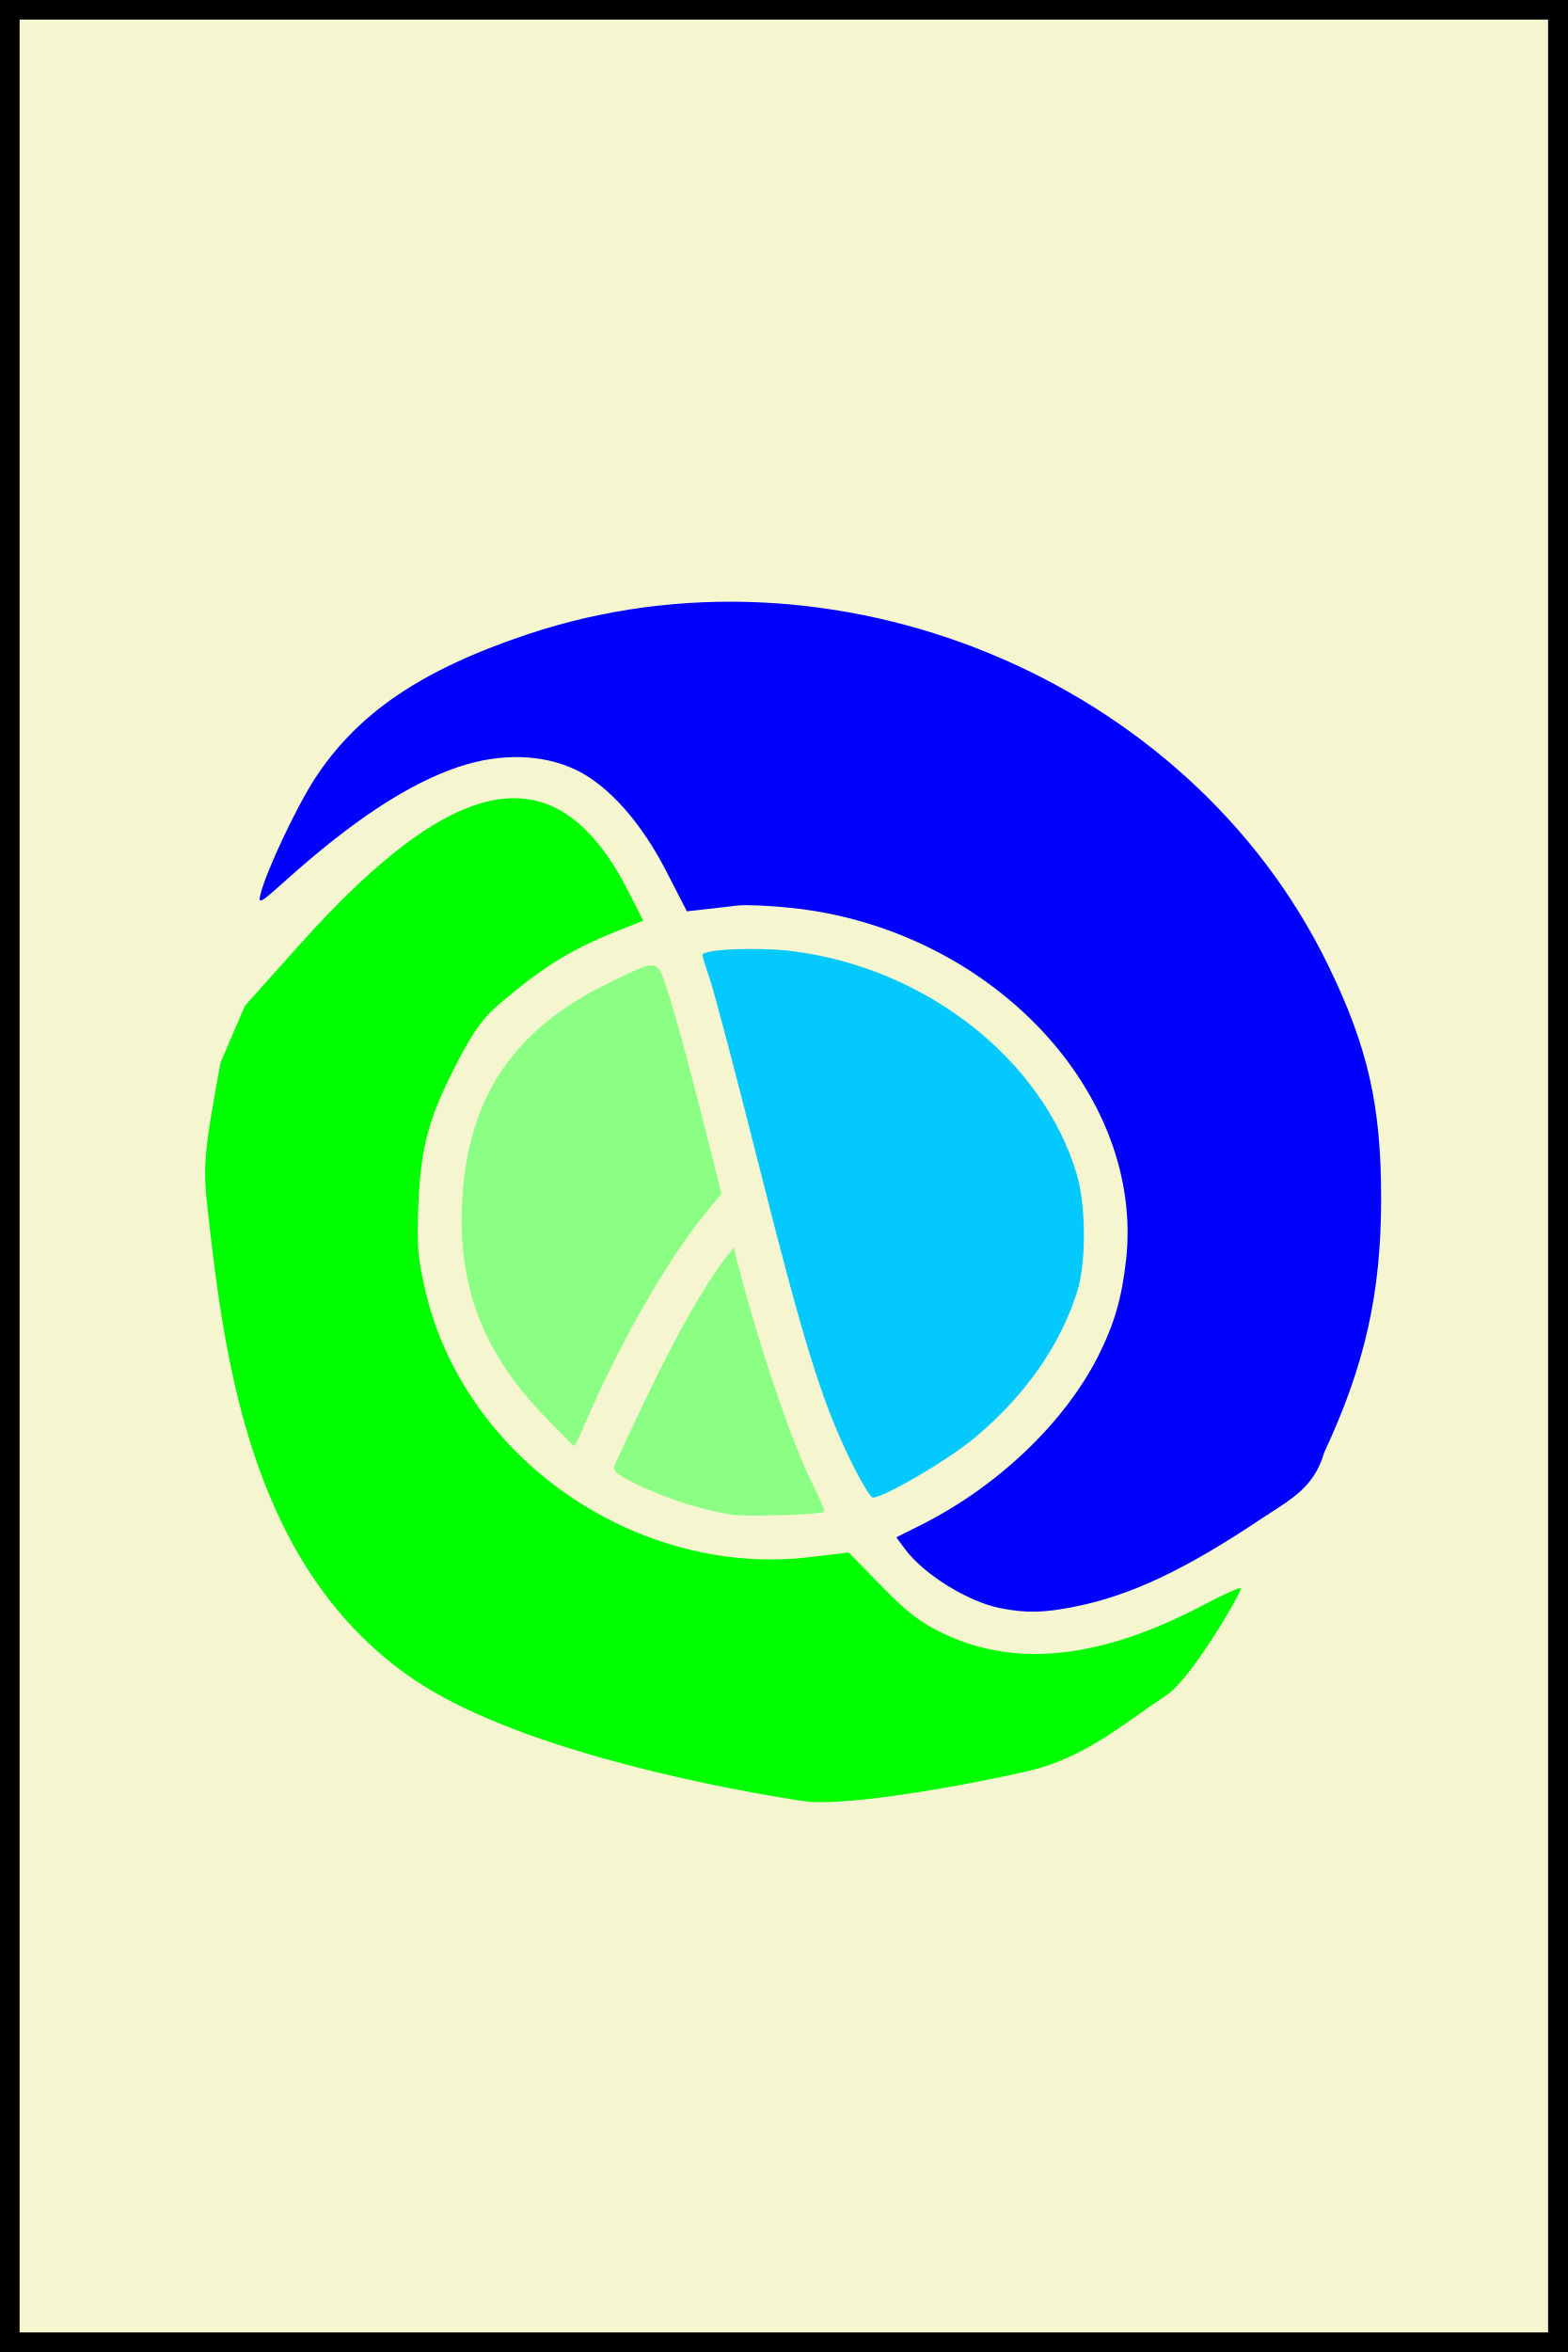
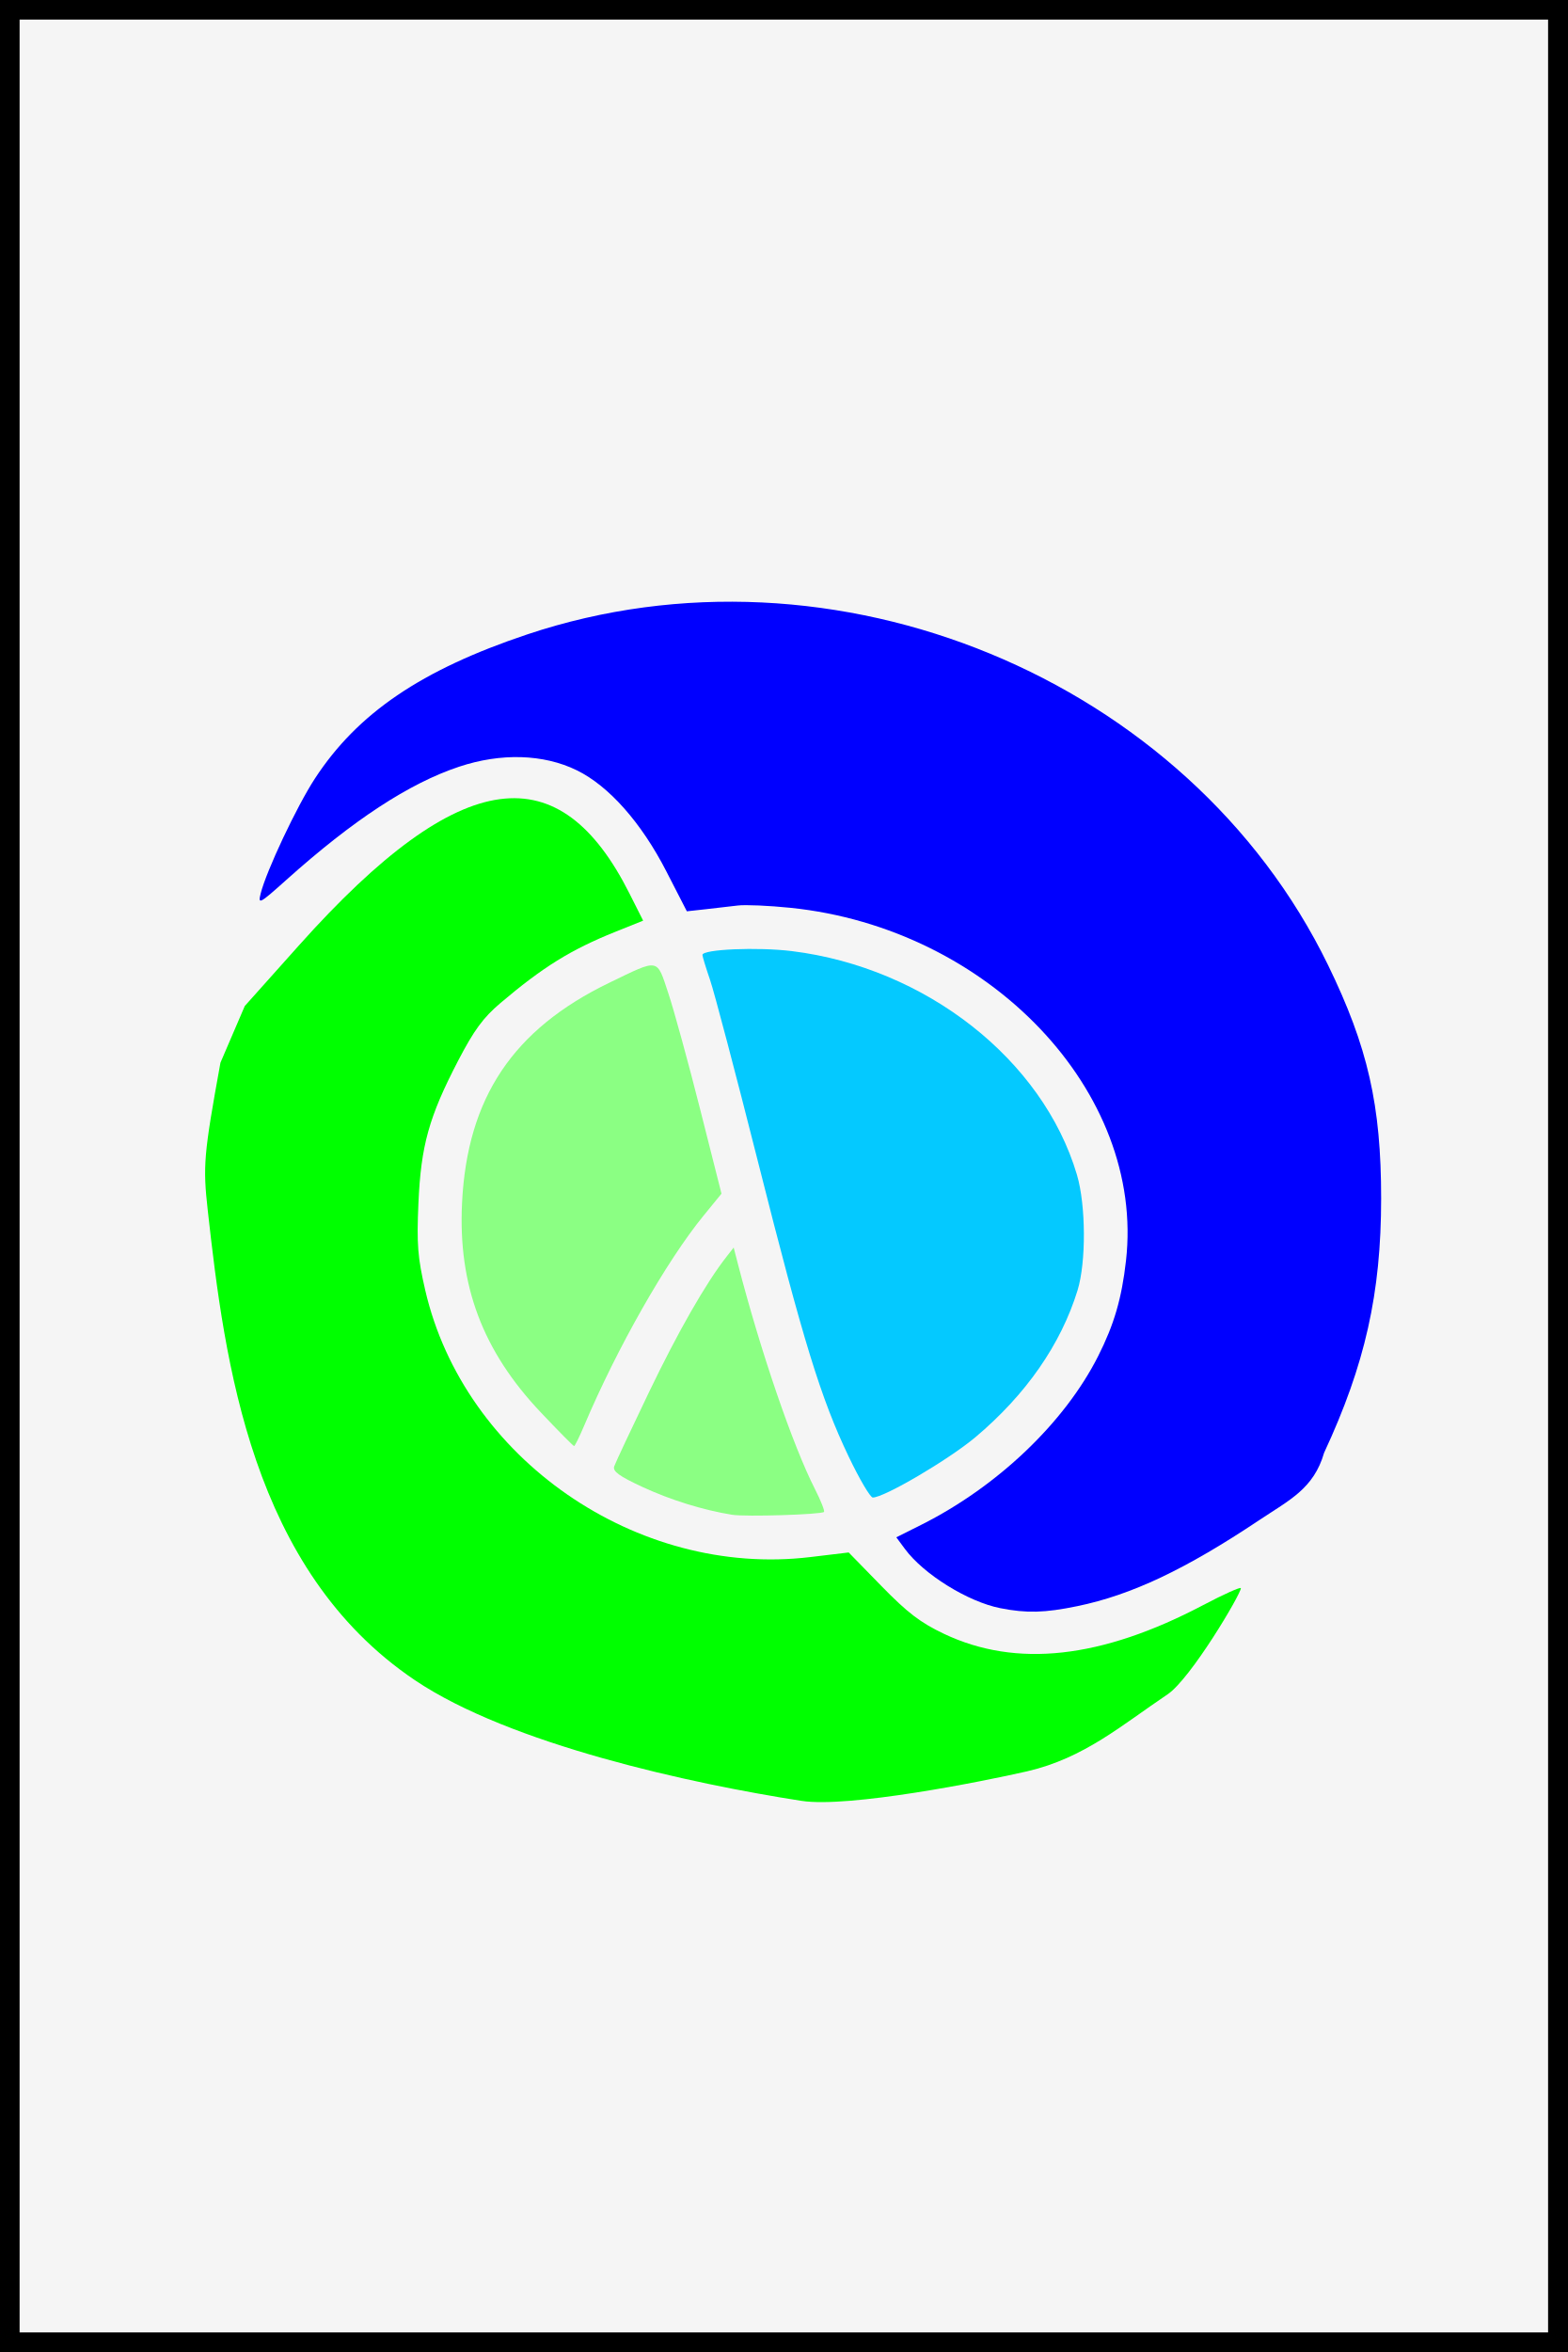
<svg xmlns="http://www.w3.org/2000/svg" width="400" height="600" id="svg2" version="1.1">
  <defs id="defs4" />
  <g id="layer2" style="display:inline">
-     <rect style="fill:#ffff94;fill-opacity:0.347;fill-rule:evenodd;stroke:#000000;stroke-width:6;stroke-miterlimit:4;stroke-opacity:1;stroke-dasharray:none;stroke-linecap:round;stroke-linejoin:round" id="rect3762" width="396" height="596" x="2" y="2" />
+     <rect style="fill:#ffffFF;fill-opacity:0.347;fill-rule:evenodd;stroke:#000000;stroke-width:6;stroke-miterlimit:4;stroke-opacity:1;stroke-dasharray:none;stroke-linecap:round;stroke-linejoin:round" id="rect3762" width="396" height="596" x="2" y="2" />
  </g>
  <g id="layer5" style="display:inline">
    <path style="fill:#0000ff;fill-opacity:1;fill-rule:nonzero;stroke:none" d="m 255.243,410.251 c -8.279,-1.633 -19.559,-8.634 -24.349,-15.113 l -2.195,-2.968 6.328,-3.17 c 19.469,-9.754 36.598,-26.076 45.165,-43.039 4.08,-8.078 6.011,-14.694 7.108,-24.347 4.891,-43.045 -34.838,-84.82 -85.623,-90.031 -5.461,-0.56 -11.495,-0.824 -13.41,-0.586 -1.915,0.238 -5.626,0.668 -8.247,0.955 l -4.766,0.522 -5.249,-10.218 c -6.378,-12.417 -14.654,-21.754 -22.824,-25.751 -8.496,-4.156 -19.353,-4.484 -30.076,-0.907 -12.741,4.25 -26.973,13.574 -44.023,28.843 -6.885,6.165 -7.286,6.381 -6.579,3.536 1.433,-5.766 9.204,-22.252 13.835,-29.35 10.888,-16.69 27.186,-27.755 54.184,-36.787 78.207,-26.162 168.682,11.175 204.319,84.319 10.171,20.875 13.568,35.803 13.561,59.599 -0.007,24.169 -4.095,42.379 -14.56,64.865 -2.655,9.183 -8.886,12.052 -16.469,17.118 -18.897,12.623 -32.668,19.136 -46.501,21.993 -8.301,1.715 -12.936,1.837 -19.629,0.516 z" id="path3816" />
    <path style="fill:#00ff00;fill-opacity:1;fill-rule:nonzero;stroke:none" d="M 204.484,459.401 C 176.324,455.035 130.124,444.969 105.843,428.604 64.133,400.491 57.337,347.573 53.012,308.792 51.739,297.374 51.977,294.607 56.248,271.096 l 6.208,-14.46 13.819,-15.463 C 118.094,194.381 142.97,192.926 160.584,227.882 l 3.515,6.976 -7.165,2.879 c -11.281,4.532 -18.432,8.969 -29.268,18.16 -4.38,3.715 -6.727,6.915 -10.765,14.679 -7.46,14.343 -9.505,21.686 -10.14,36.401 -0.452,10.468 -0.189,13.814 1.738,22.152 9.907,42.873 53.936,73.391 98.228,68.085 l 9.82,-1.176 8.377,8.587 c 6.63,6.796 9.955,9.335 15.939,12.169 18.467,8.747 40.154,6.344 66.121,-7.326 5.294,-2.787 9.626,-4.73 9.626,-4.317 0,1.507 -12.795,23.111 -18.688,27.07 -11.718,7.872 -21.312,16.296 -35.86,19.647 -11.177,2.574 -45.522,9.401 -57.579,7.532 z" id="path3818" />
    <path style="fill:#8bff83;fill-opacity:1;fill-rule:nonzero;stroke:none" d="m 137.973,360.292 c -14.836,-15.673 -21.114,-32.374 -20.08,-53.419 1.319,-26.834 13.008,-44.303 37.595,-56.182 12.85,-6.209 12.024,-6.36 15.057,2.755 1.44,4.327 5.076,17.585 8.081,29.464 l 5.463,21.598 -4.63,5.676 c -9.443,11.578 -22.03,33.716 -30.365,53.406 -1.235,2.917 -2.41,5.303 -2.612,5.303 -0.202,0 -4.031,-3.871 -8.509,-8.601 l 0,0 z" id="path3820" />
    <path style="fill:#8bff83;fill-opacity:1;fill-rule:nonzero;stroke:none" d="m 186.806,386.422 c -7.399,-1.191 -15.732,-3.776 -22.902,-7.105 -5.945,-2.76 -7.619,-3.982 -7.186,-5.244 0.31,-0.905 4.306,-9.427 8.879,-18.939 7.439,-15.472 14.492,-27.794 19.773,-34.541 l 1.829,-2.337 1.129,4.358 c 5.75,22.191 13.947,46.124 19.603,57.239 1.512,2.972 2.553,5.601 2.311,5.842 -0.677,0.677 -20.02,1.277 -23.436,0.727 z" id="path3822" />
    <path style="fill:#04c9ff;fill-opacity:1;fill-rule:nonzero;stroke:none" d="m 216.554,371.603 c -7.142,-14.951 -11.541,-29.248 -23.158,-75.261 -5.656,-22.402 -11.157,-43.27 -12.225,-46.373 -1.067,-3.103 -1.941,-5.966 -1.941,-6.363 0,-1.454 14.097,-2.055 22.834,-0.974 34.136,4.224 64.02,27.673 72.724,57.065 2.296,7.754 2.369,22.287 0.147,29.49 -4.253,13.788 -13.172,26.608 -26.039,37.429 -6.805,5.722 -23.274,15.408 -26.199,15.408 -0.64,0 -3.405,-4.69 -6.143,-10.422 l 0,0 z" id="path3826" />
  </g>
</svg>
